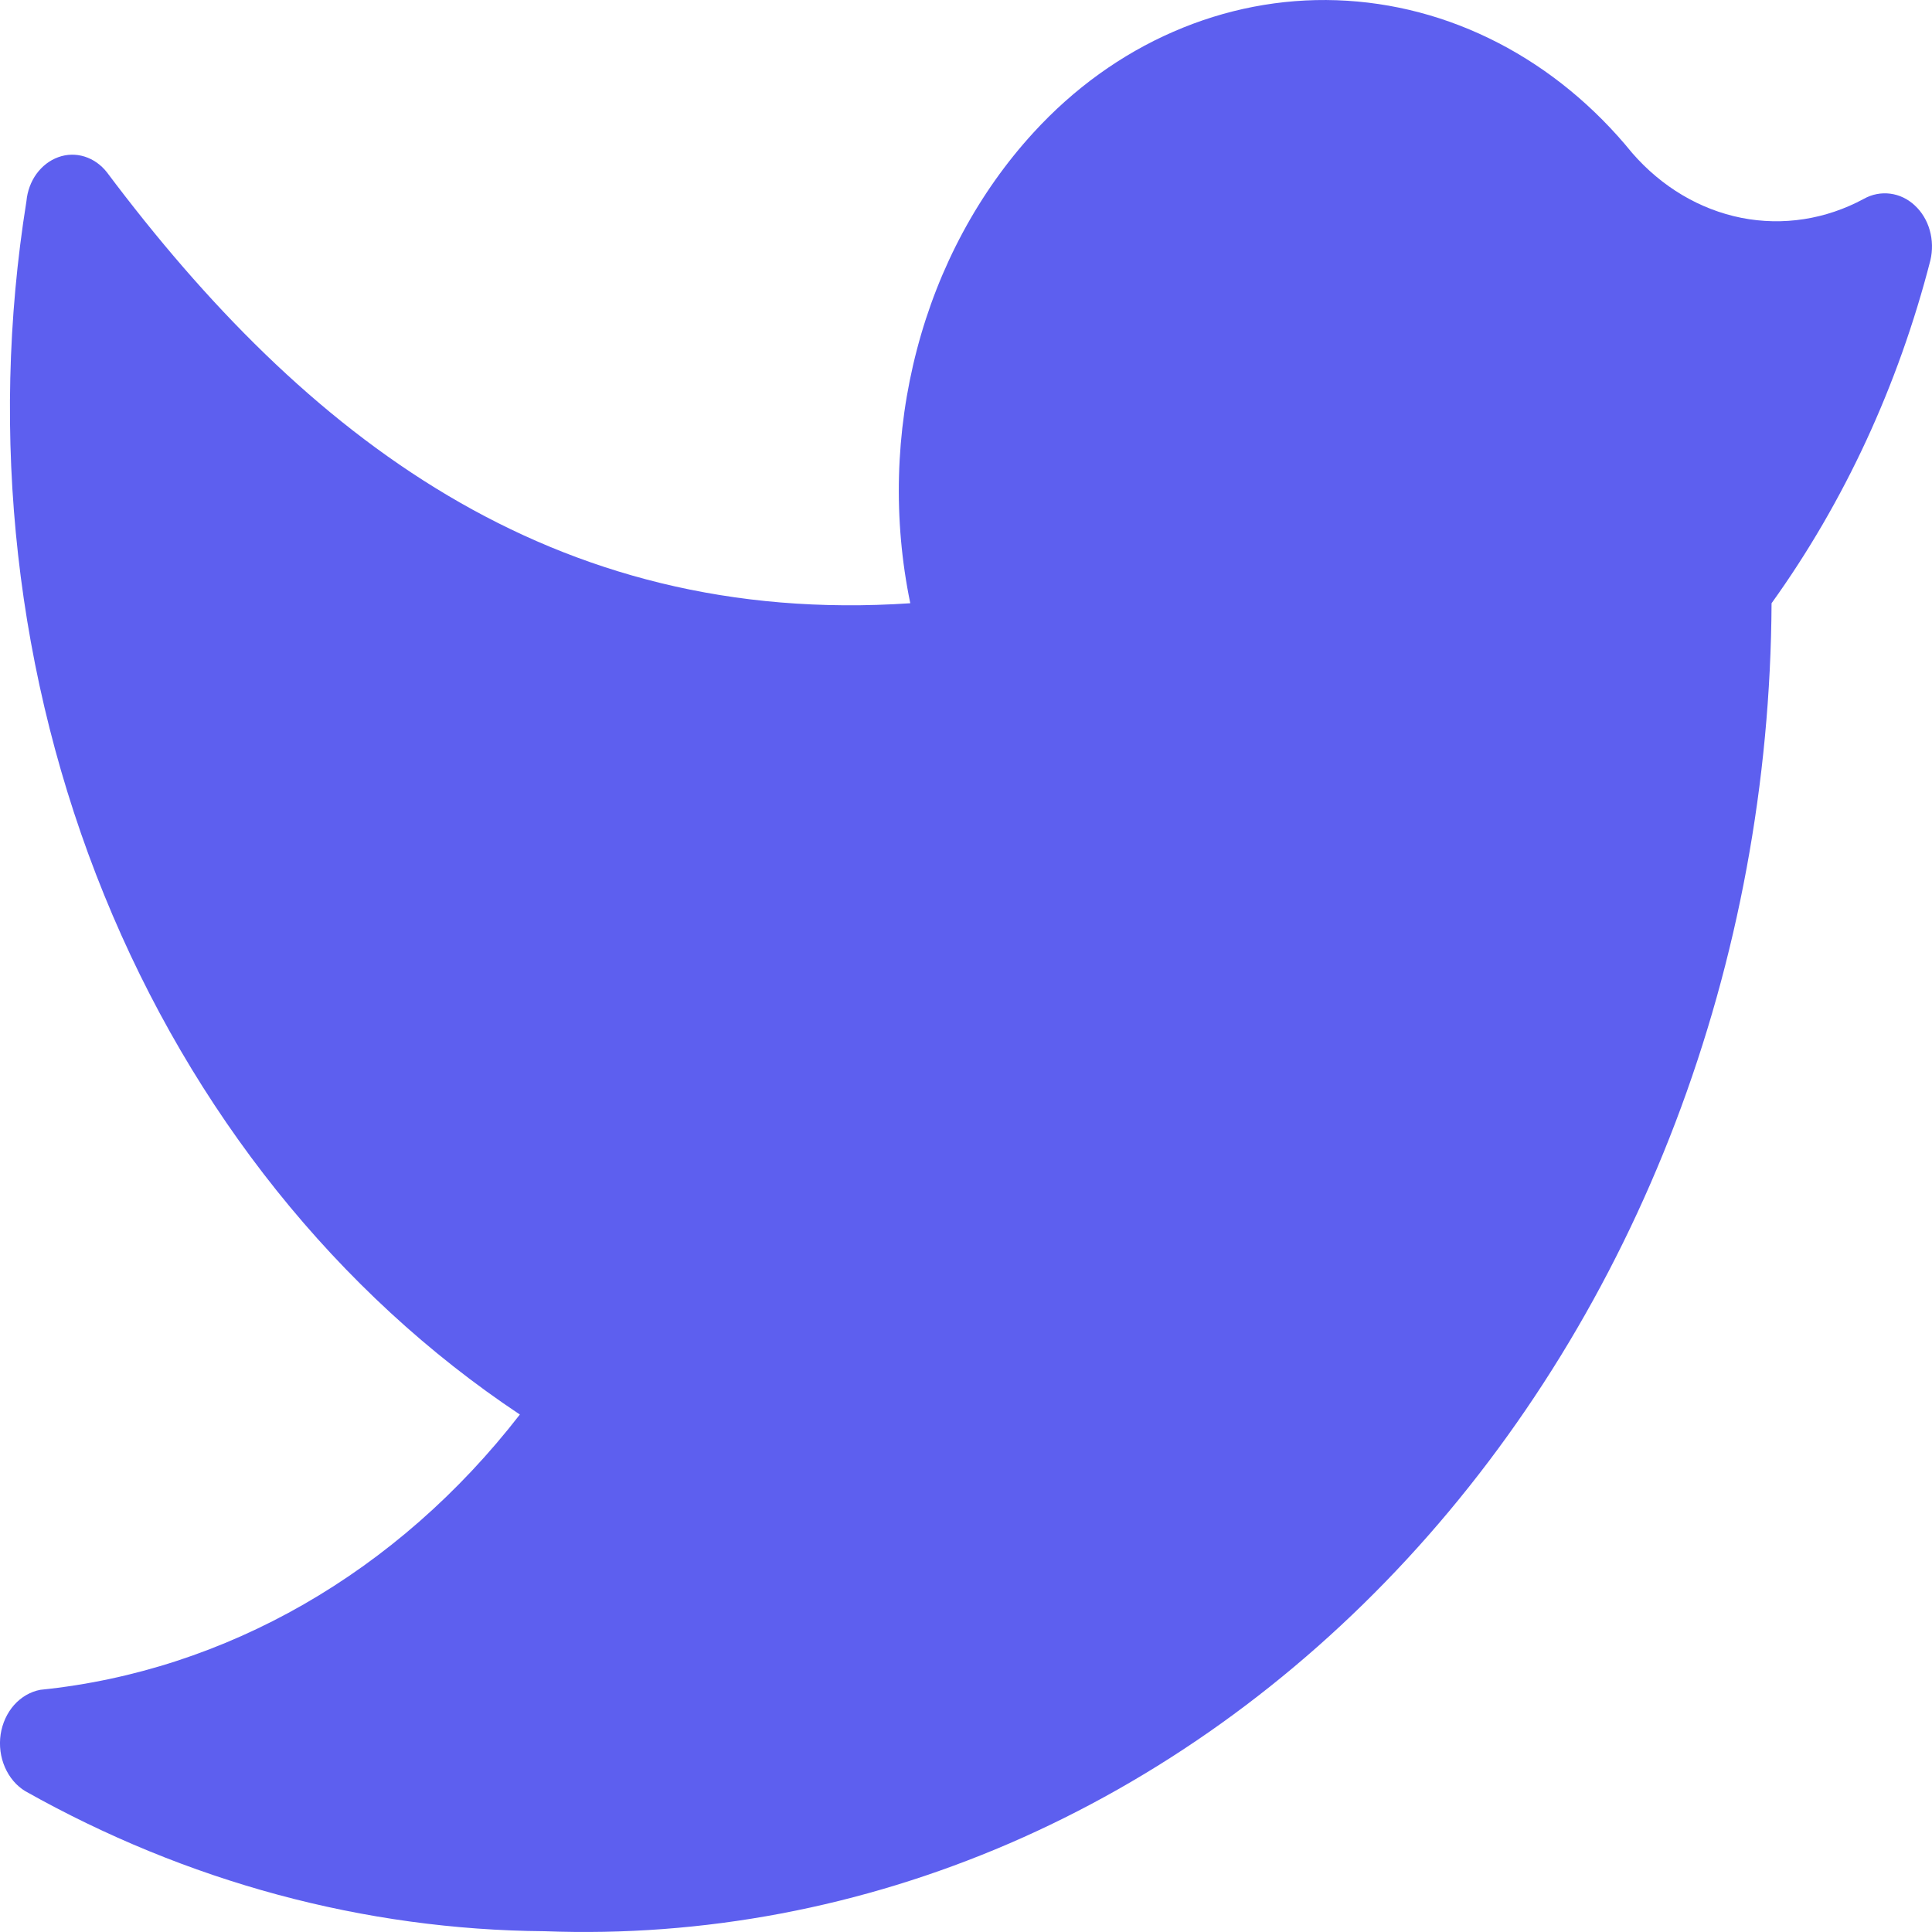
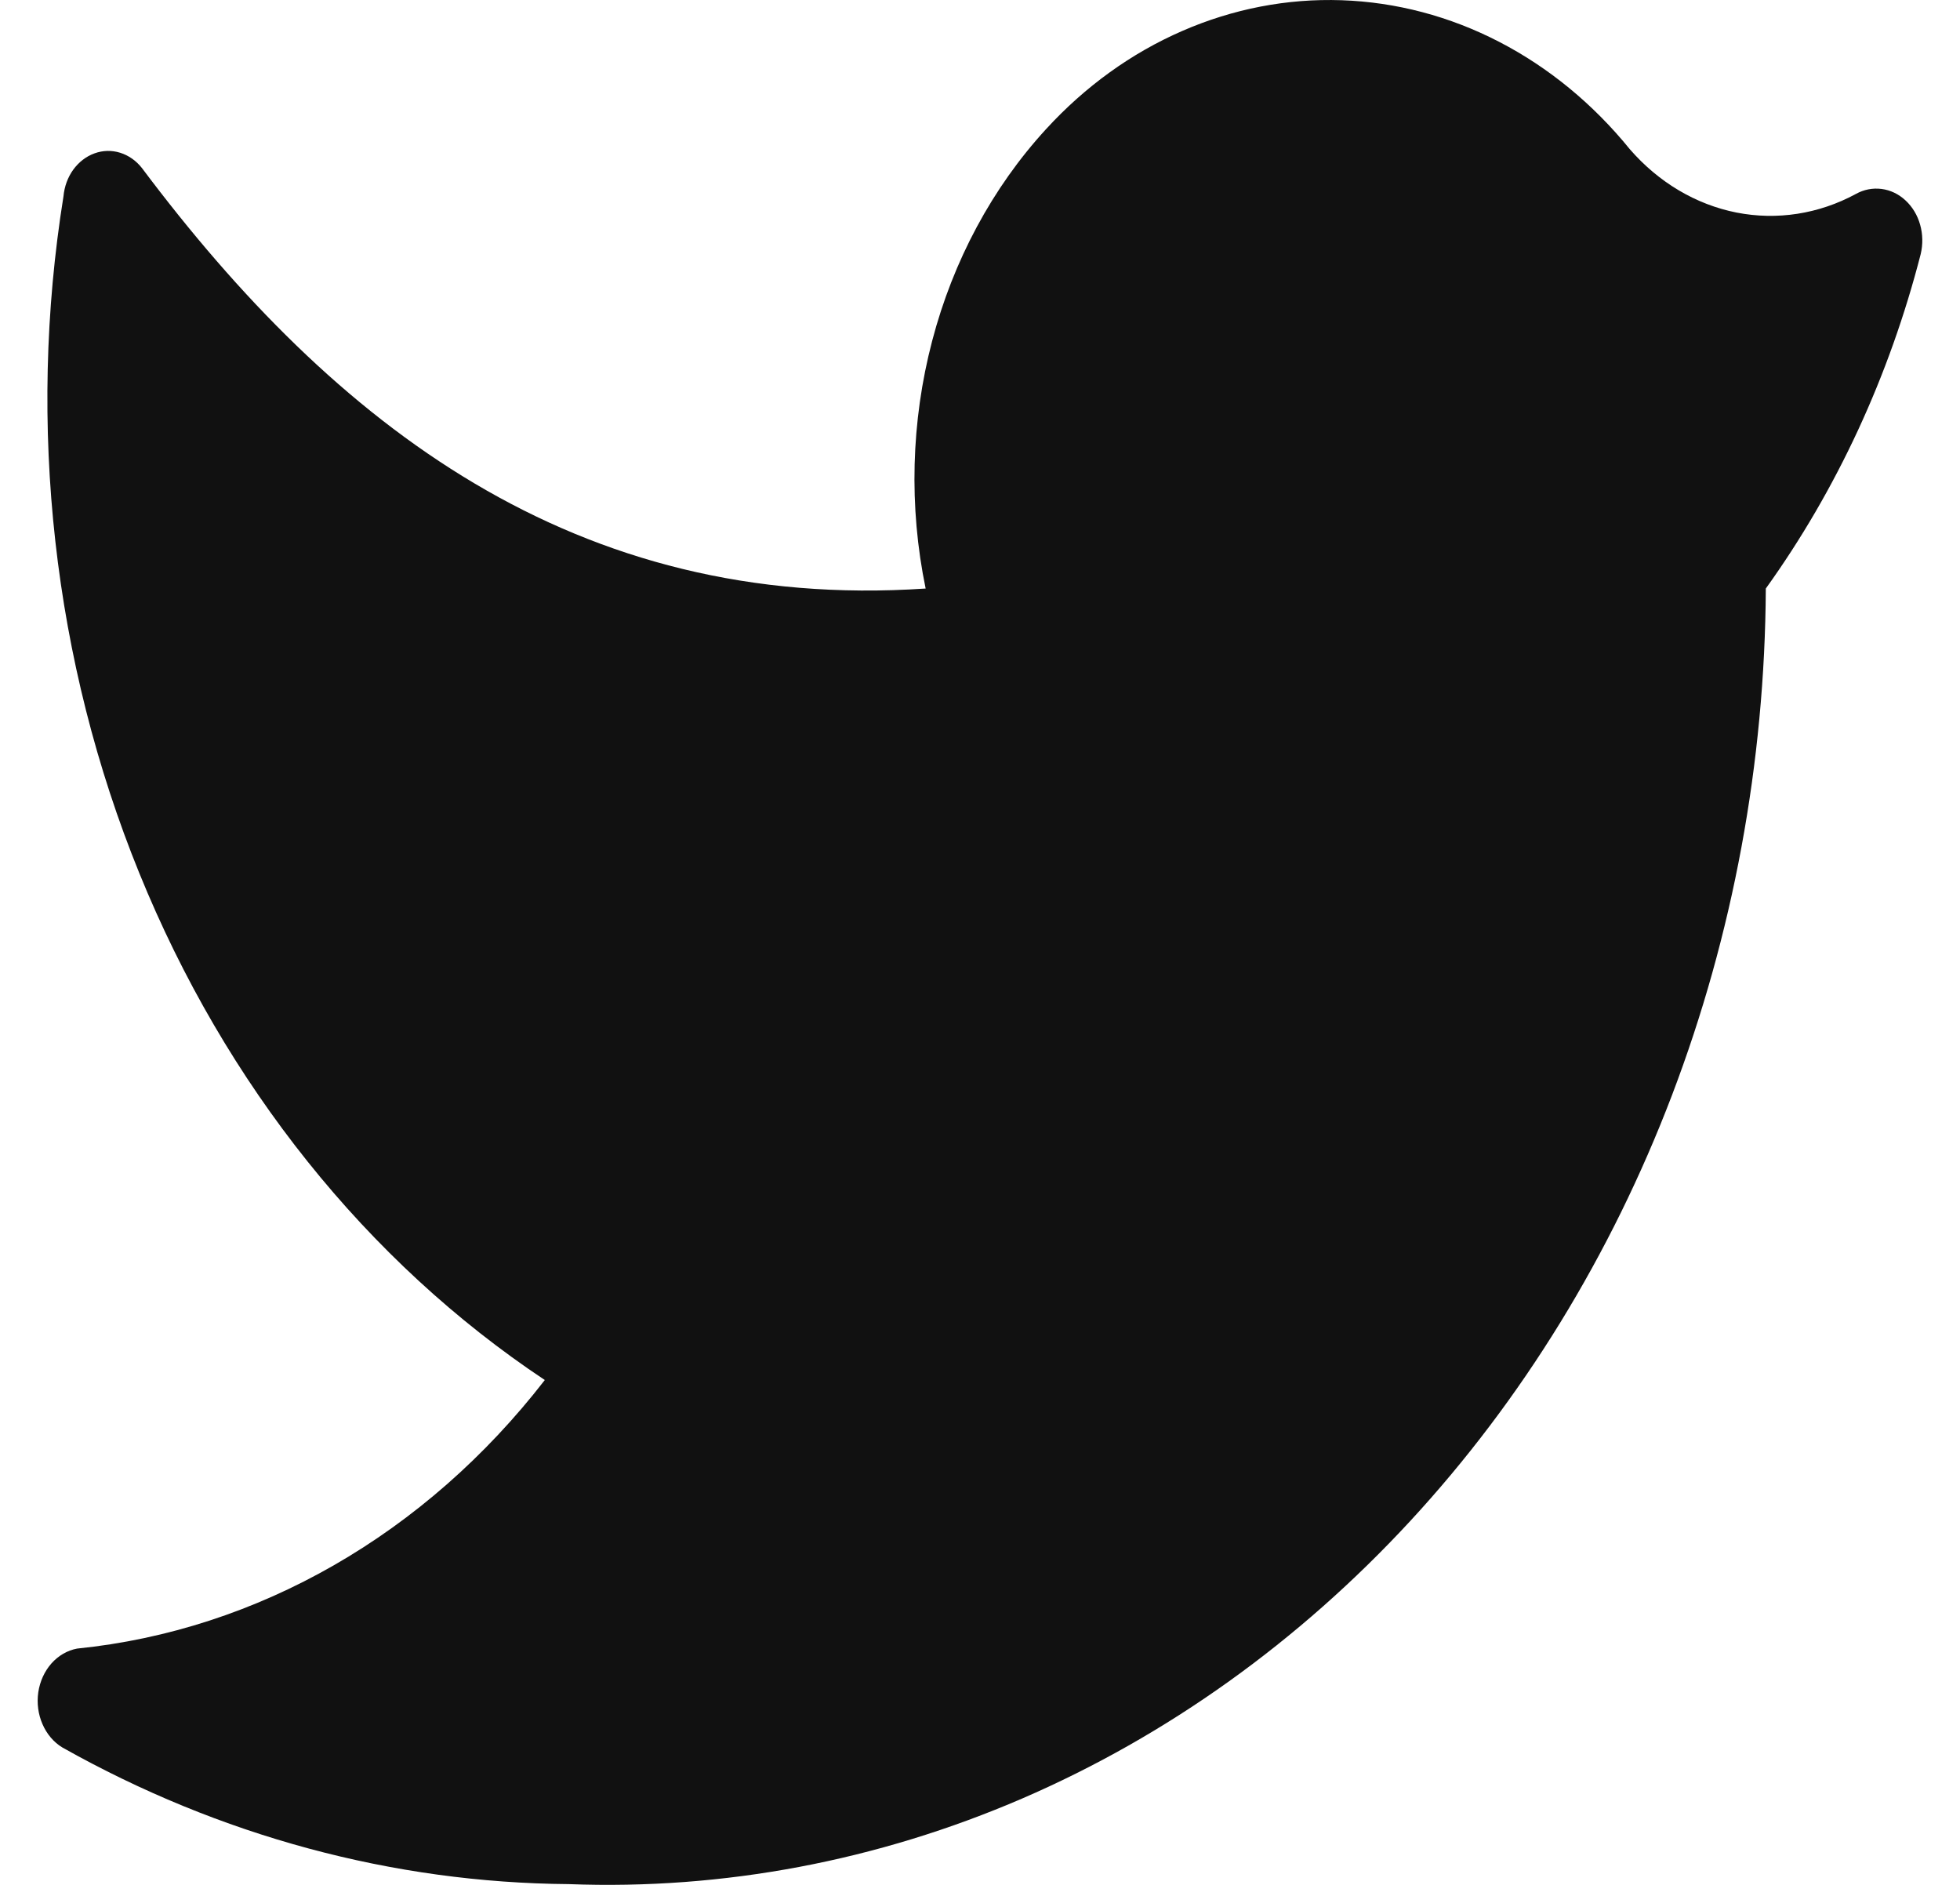
- <svg xmlns="http://www.w3.org/2000/svg" width="25" height="25" viewBox="0 0 25 25" fill="none">
-   <path d="M7.046 24.99C9.098 25.068 11.144 24.681 13.061 23.854C14.978 23.026 16.729 21.774 18.209 20.172C19.689 18.57 20.869 16.651 21.679 14.527C22.489 12.402 22.912 10.117 22.924 7.806C23.865 6.496 24.563 4.988 24.979 3.369C25.009 3.242 25.007 3.106 24.971 2.98C24.936 2.854 24.868 2.742 24.777 2.658C24.686 2.573 24.576 2.521 24.459 2.506C24.342 2.491 24.223 2.514 24.118 2.573C23.626 2.839 23.072 2.925 22.534 2.819C21.996 2.712 21.502 2.419 21.12 1.979C20.633 1.379 20.043 0.894 19.387 0.555C18.73 0.215 18.02 0.028 17.297 0.003C16.575 -0.022 15.856 0.117 15.182 0.411C14.508 0.704 13.894 1.147 13.375 1.714C12.665 2.488 12.144 3.456 11.865 4.523C11.585 5.591 11.555 6.722 11.779 7.806C7.129 8.119 3.937 5.635 1.383 2.229C1.306 2.131 1.206 2.061 1.094 2.026C0.982 1.991 0.864 1.994 0.754 2.034C0.643 2.074 0.546 2.149 0.472 2.25C0.399 2.351 0.354 2.474 0.342 2.604C-0.145 5.642 0.206 8.774 1.348 11.581C2.489 14.387 4.366 16.733 6.727 18.304C5.144 20.347 2.921 21.623 0.522 21.866C0.394 21.89 0.275 21.959 0.183 22.062C0.091 22.166 0.03 22.299 0.008 22.444C-0.013 22.588 0.006 22.737 0.064 22.869C0.121 23 0.213 23.109 0.328 23.178C2.415 24.352 4.713 24.972 7.046 24.99Z" fill="#5D5FEF" />
+ <svg xmlns="http://www.w3.org/2000/svg" width="26" height="25" viewBox="0 0 26 25" fill="none">
+   <path d="M7.546 24.99C9.598 25.068 11.644 24.681 13.561 23.854C15.478 23.026 17.229 21.774 18.709 20.172C20.189 18.57 21.369 16.651 22.179 14.527C22.989 12.402 23.412 10.117 23.424 7.806C24.365 6.496 25.063 4.988 25.479 3.369C25.509 3.242 25.507 3.106 25.471 2.98C25.436 2.854 25.368 2.742 25.277 2.658C25.186 2.573 25.076 2.521 24.959 2.506C24.842 2.491 24.723 2.514 24.618 2.573C24.126 2.839 23.572 2.925 23.034 2.819C22.496 2.712 22.002 2.419 21.62 1.979C21.133 1.379 20.543 0.894 19.887 0.555C19.23 0.215 18.52 0.028 17.797 0.003C17.075 -0.022 16.356 0.117 15.682 0.411C15.008 0.704 14.394 1.147 13.875 1.714C13.165 2.488 12.644 3.456 12.365 4.523C12.085 5.591 12.055 6.722 12.279 7.806C7.629 8.119 4.437 5.635 1.883 2.229C1.806 2.131 1.706 2.061 1.594 2.026C1.482 1.991 1.364 1.994 1.254 2.034C1.143 2.074 1.046 2.149 0.972 2.25C0.899 2.351 0.854 2.474 0.842 2.604C0.355 5.642 0.706 8.774 1.848 11.581C2.989 14.387 4.866 16.733 7.227 18.304C5.644 20.347 3.421 21.623 1.022 21.866C0.894 21.89 0.775 21.959 0.683 22.062C0.591 22.166 0.53 22.299 0.508 22.444C0.487 22.588 0.506 22.737 0.564 22.869C0.621 23 0.713 23.109 0.828 23.178C2.915 24.352 5.213 24.972 7.546 24.99Z" fill="#111111" />
</svg>
